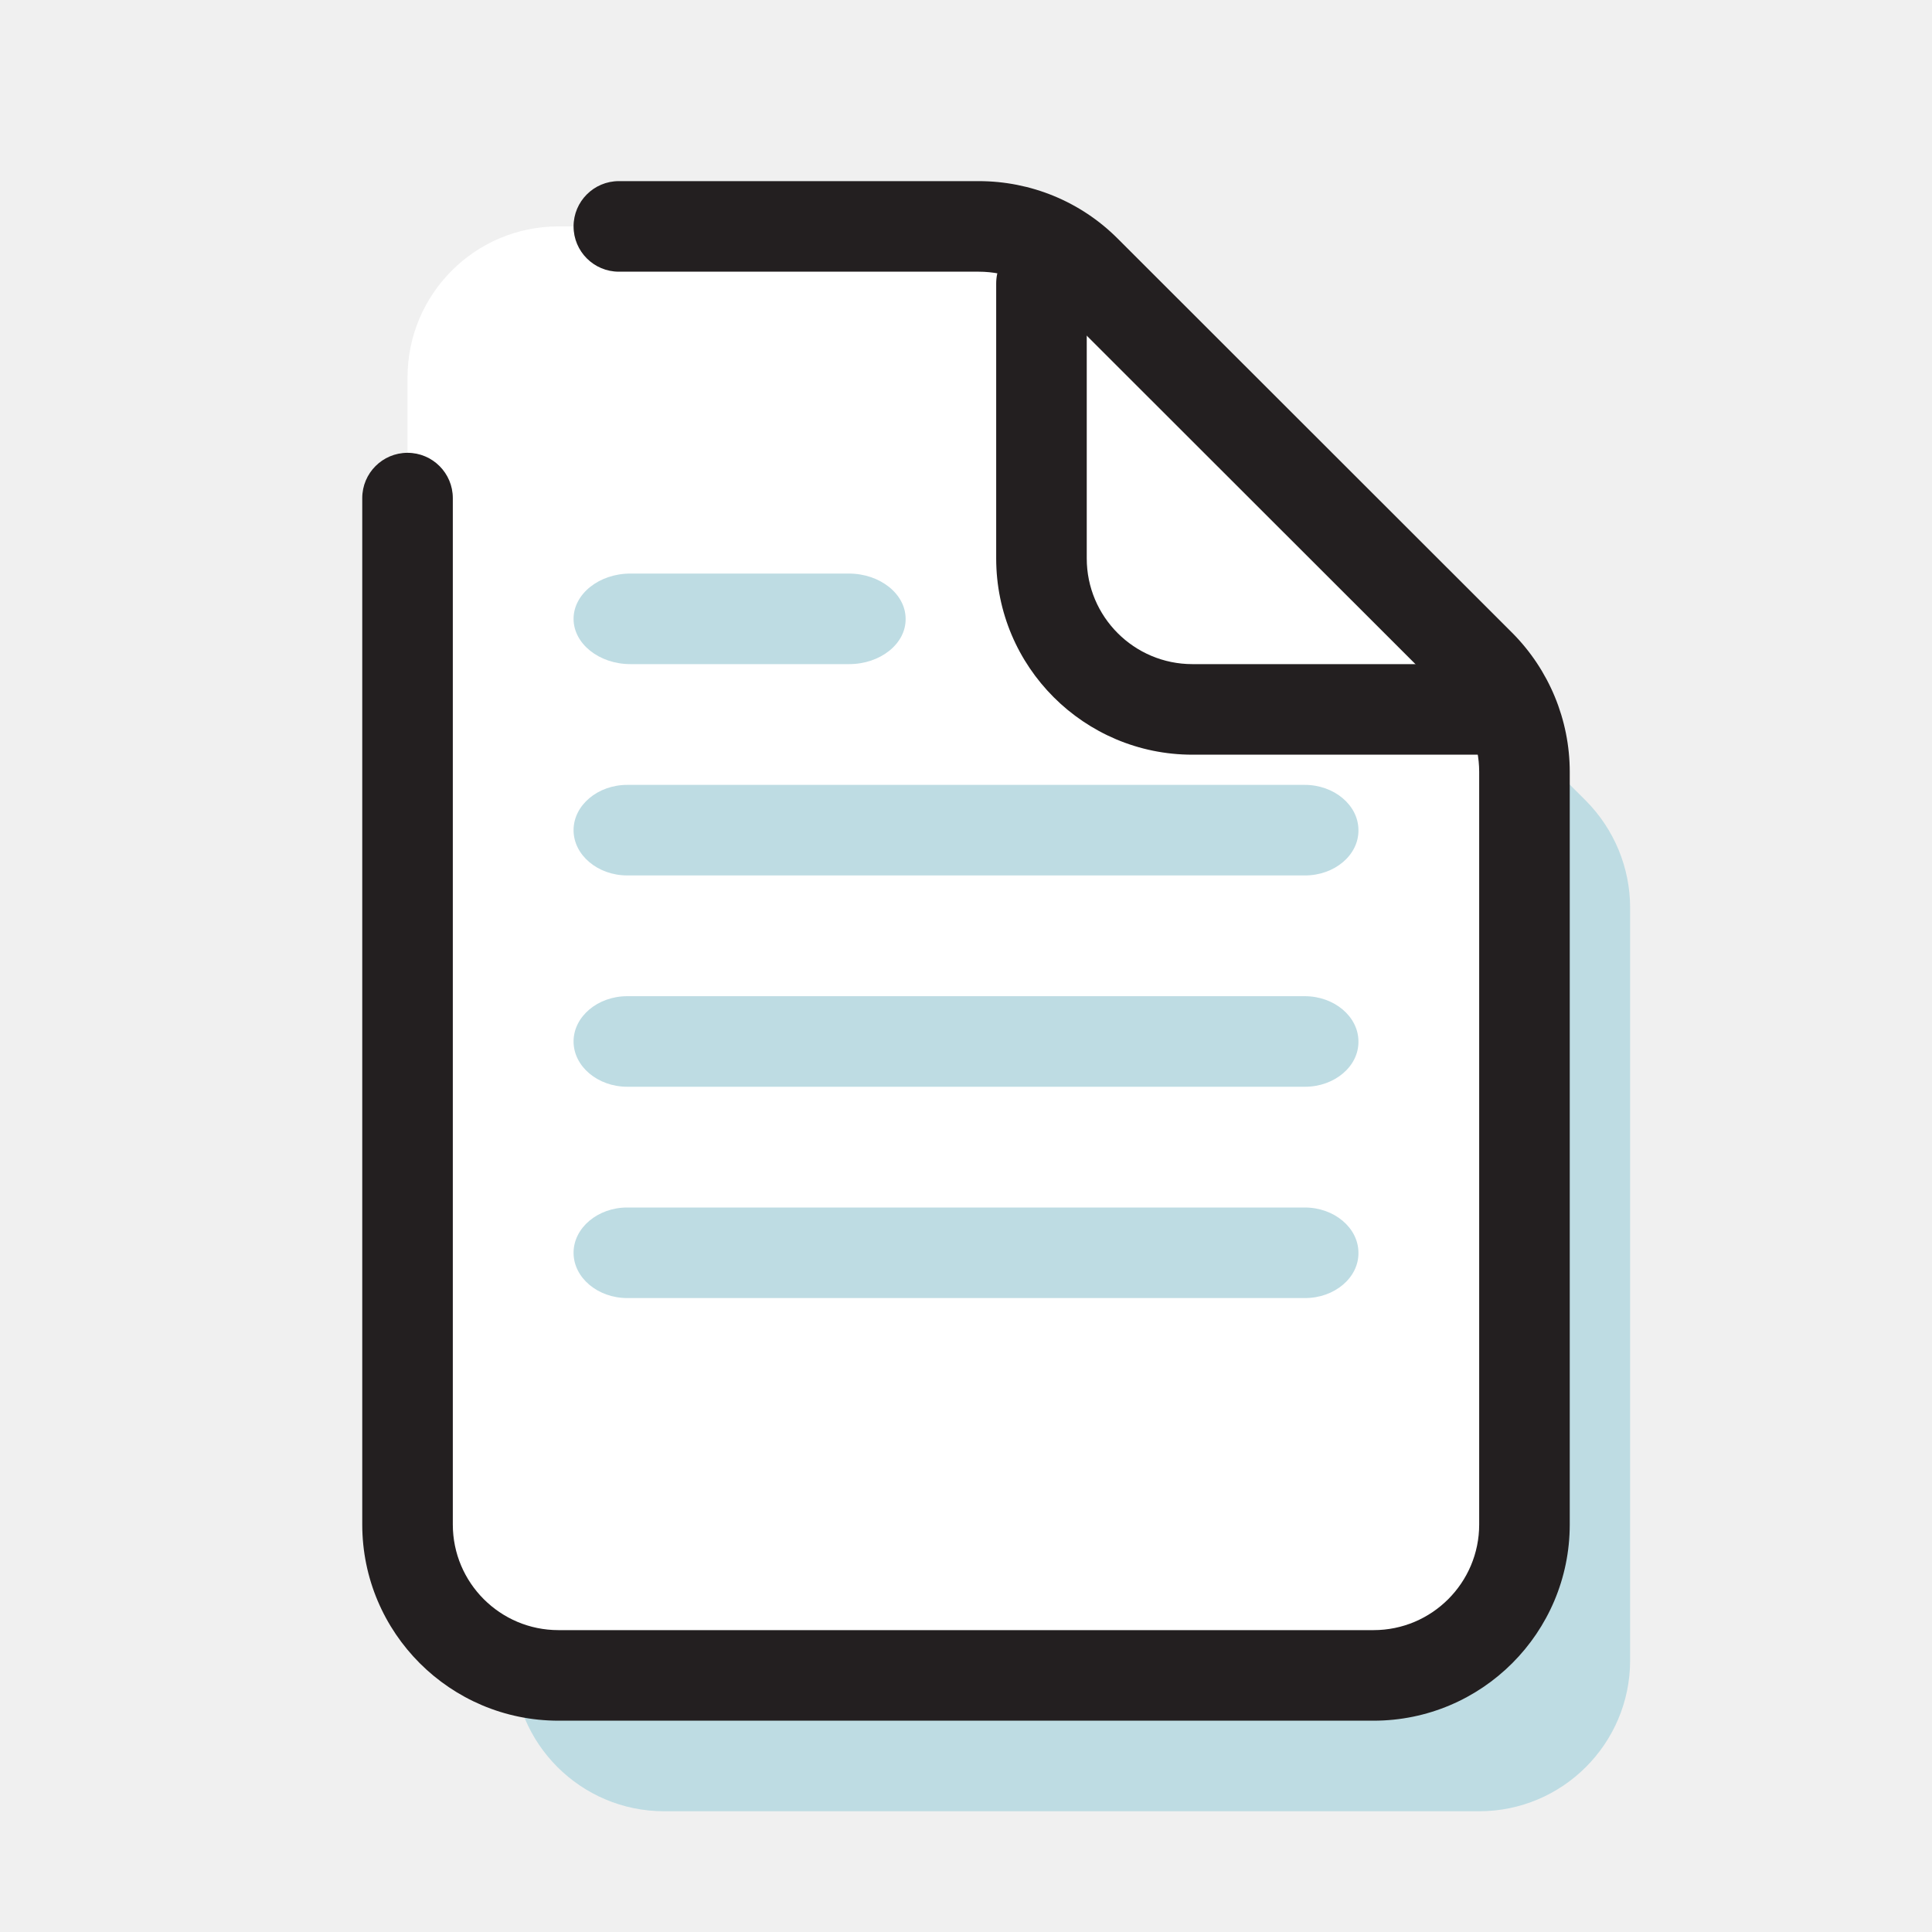
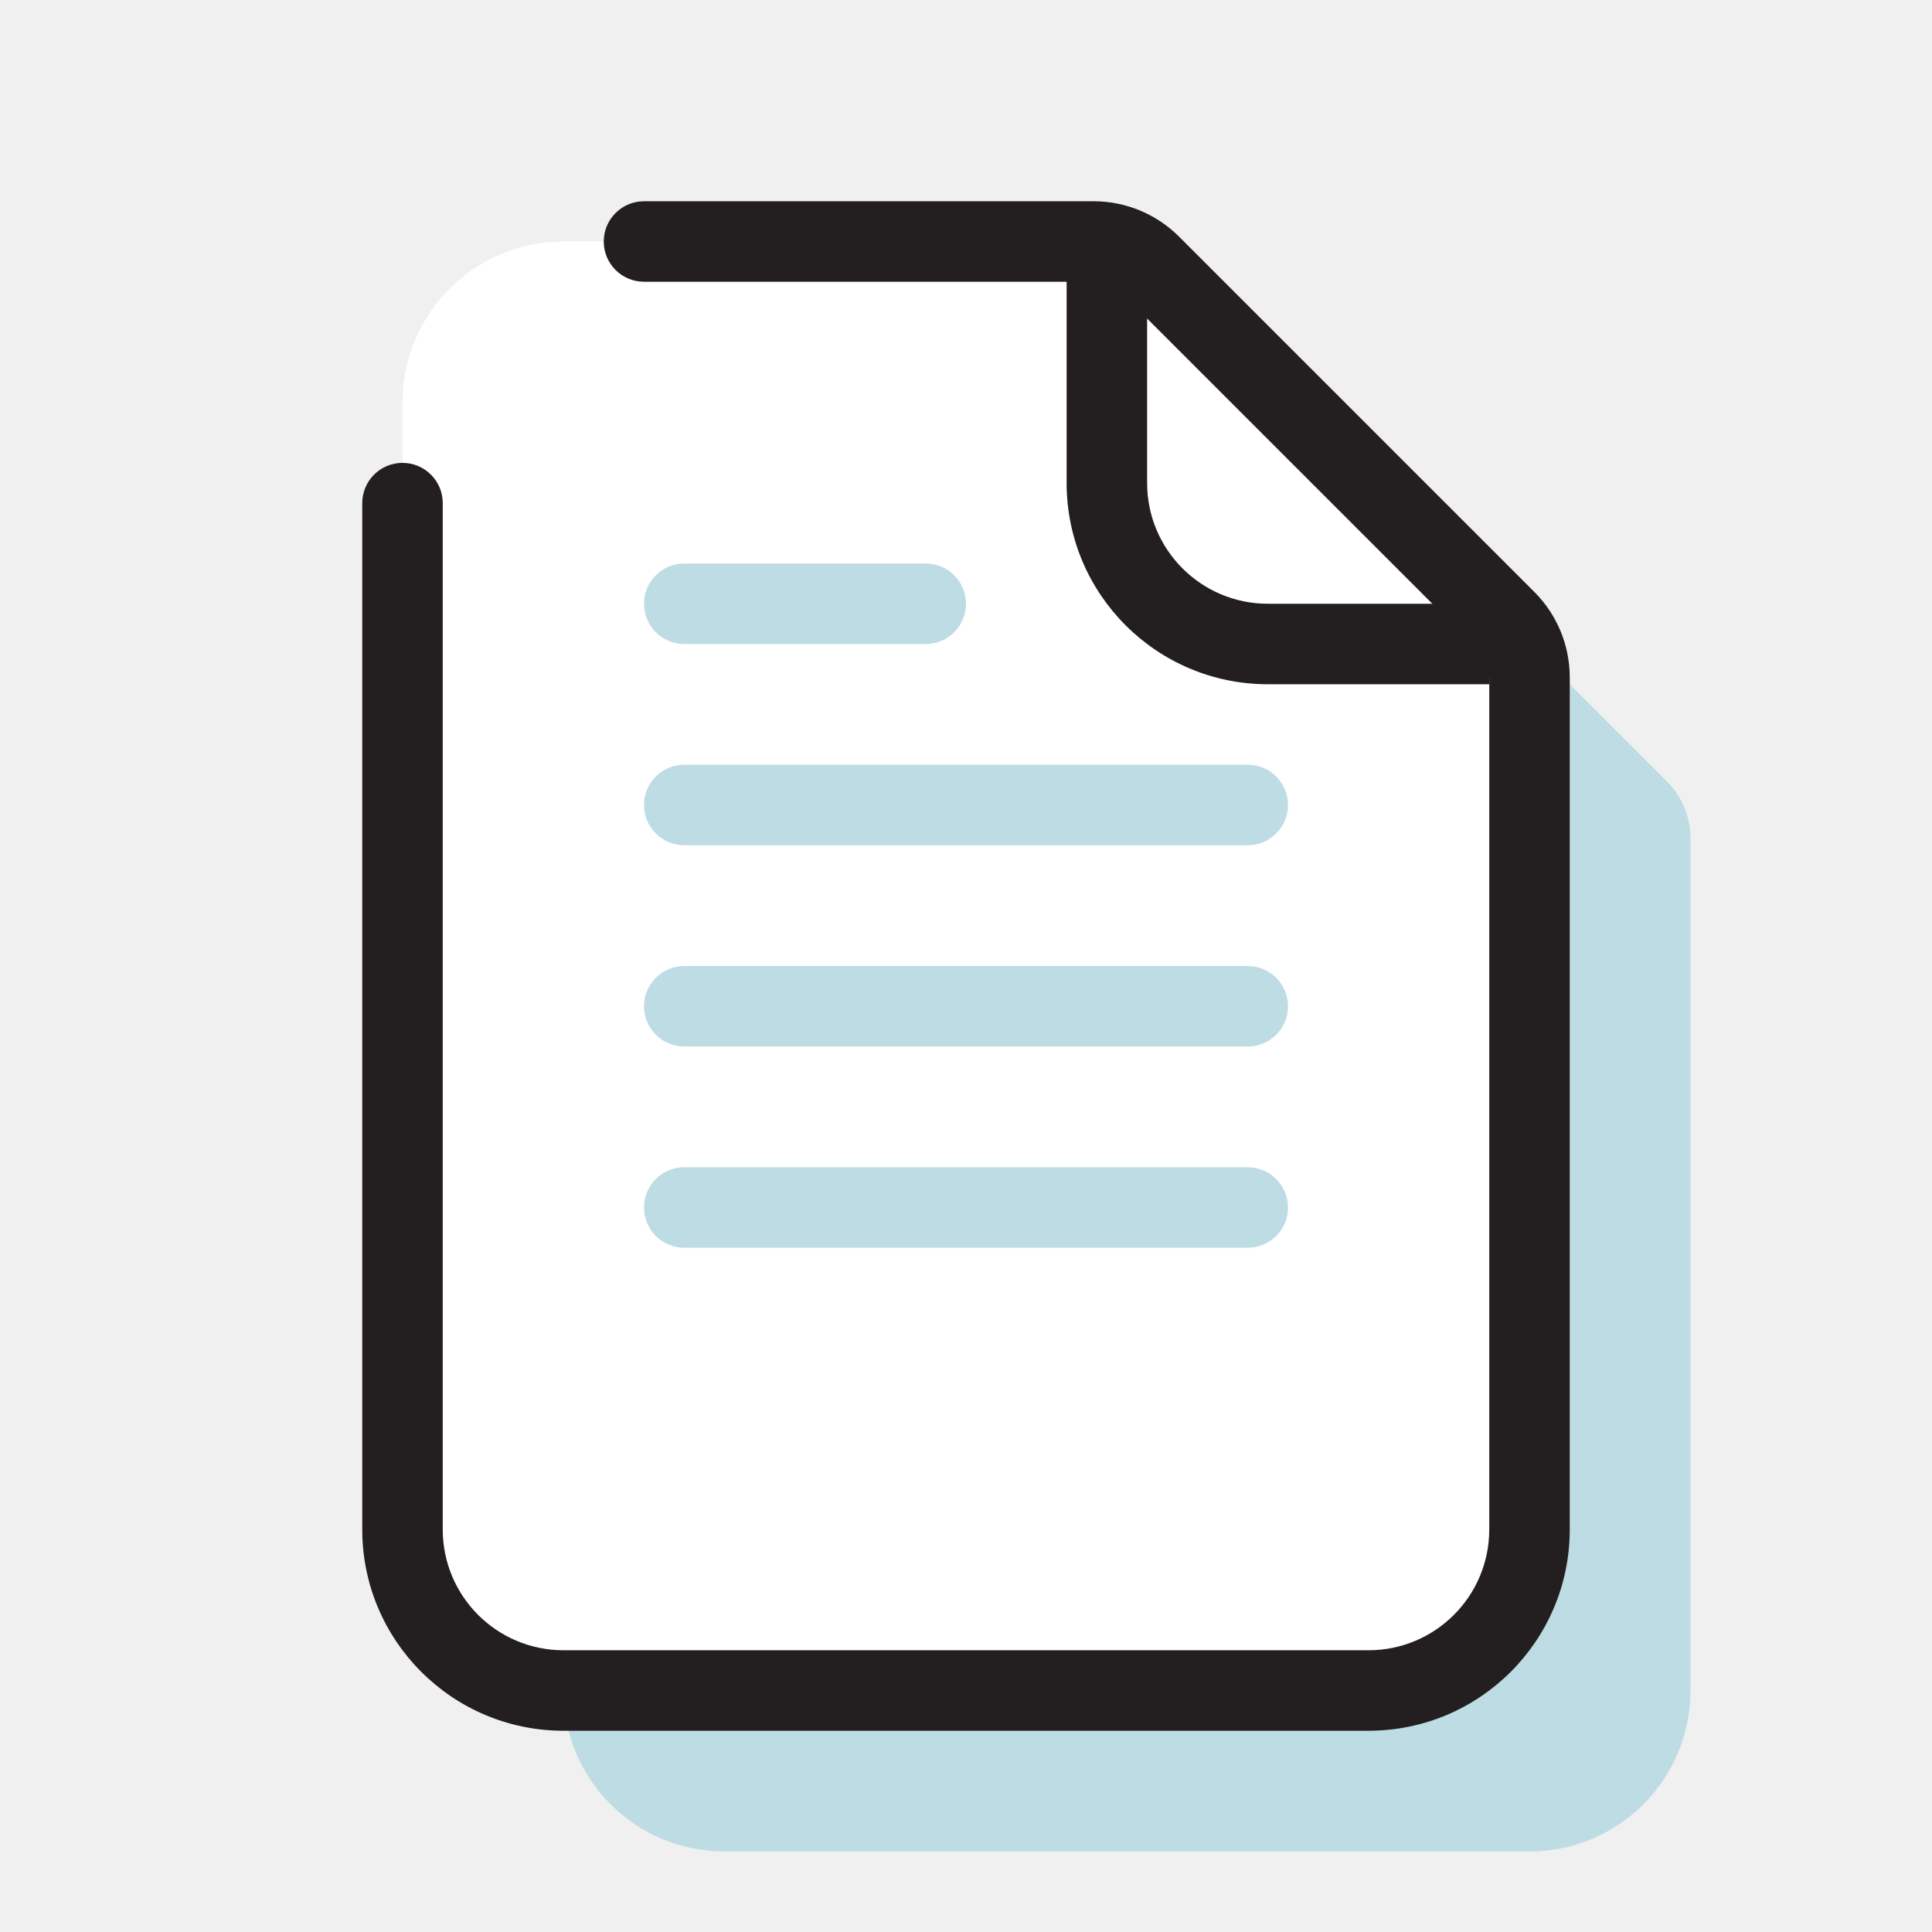
- <svg xmlns="http://www.w3.org/2000/svg" width="64" height="64" viewBox="0 0 64 64" fill="none">
-   <path d="M35.93 12H22C19.24 12 17 14.24 17 17V55C17 57.76 19.24 60 22 60H49C51.76 60 54 57.76 54 55V30.07C54 28.74 53.47 27.47 52.54 26.53L39.46 13.47C38.53 12.53 37.26 12 35.93 12Z" fill="#BEDCE3" />
-   <path d="M32.43 7.5H18.5C15.74 7.5 13.5 9.74 13.5 12.5V50.5C13.5 53.26 15.74 55.5 18.5 55.5H45.5C48.26 55.5 50.5 53.26 50.5 50.5V25.57C50.5 24.24 49.97 22.97 49.04 22.03L35.96 8.96C35.03 8.03 33.76 7.5 32.43 7.5Z" fill="white" />
-   <path fill-rule="evenodd" clip-rule="evenodd" d="M19 7.5C19 6.672 19.672 6 20.5 6H32.42C34.143 6 35.796 6.675 37.02 7.899C37.02 7.899 37.02 7.899 37.02 7.899L50.106 20.975C51.311 22.192 52 23.84 52 25.57V50.5C52 54.088 49.088 57 45.5 57H18.5C14.912 57 12 54.088 12 50.5V16.5C12 15.672 12.672 15 13.5 15C14.328 15 15 15.672 15 16.5V50.5C15 52.432 16.568 54 18.5 54H45.5C47.432 54 49 52.432 49 50.5V25.57C49 24.641 48.63 23.75 47.976 23.088C47.975 23.087 47.974 23.086 47.974 23.085L34.9 10.021C34.244 9.366 33.357 9 32.42 9H20.5C19.672 9 19 8.328 19 7.5Z" fill="#231F20" />
-   <path fill-rule="evenodd" clip-rule="evenodd" d="M34.5 7.89C35.328 7.89 36 8.561 36 9.39V18.5C36 20.431 37.568 22 39.5 22H49.5C50.328 22 51 22.672 51 23.5C51 24.328 50.328 25 49.5 25H39.5C35.912 25 33 22.088 33 18.5V9.39C33 8.561 33.672 7.89 34.5 7.89Z" fill="#231F20" />
-   <path d="M28.128 22H20.883C19.848 22 19 21.325 19 20.5C19 19.675 19.848 19 20.883 19H28.117C29.152 19 30 19.675 30 20.5C30.011 21.325 29.163 22 28.128 22Z" fill="#BEDCE3" />
-   <path d="M43.231 29H20.779C19.801 29 19 28.325 19 27.5C19 26.675 19.801 26 20.779 26H43.221C44.199 26 45 26.675 45 27.5C45.01 28.325 44.209 29 43.231 29Z" fill="#BEDCE3" />
-   <path d="M43.231 36H20.779C19.801 36 19 35.325 19 34.5C19 33.675 19.801 33 20.779 33H43.221C44.199 33 45 33.675 45 34.5C45.01 35.325 44.209 36 43.231 36Z" fill="#BEDCE3" />
-   <path d="M43.231 43H20.779C19.801 43 19 42.325 19 41.5C19 40.675 19.801 40 20.779 40H43.221C44.199 40 45 40.675 45 41.5C45.01 42.325 44.209 43 43.231 43Z" fill="#BEDCE3" />
+ <svg xmlns="http://www.w3.org/2000/svg" width="48" height="48" viewBox="0 0 48 48" fill="none">
+   <path d="M14 14C14 11.791 15.791 10 18 10H31.172C31.702 10 32.211 10.211 32.586 10.586L41.414 19.414C41.789 19.789 42 20.298 42 20.828V42C42 44.209 40.209 46 38 46H18C15.791 46 14 44.209 14 42V14Z" fill="#BEDCE3" />
+   <path d="M10 10C10 7.791 11.791 6 14 6H27.172C27.702 6 28.211 6.211 28.586 6.586L37.414 15.414C37.789 15.789 38 16.298 38 16.828V38C38 40.209 36.209 42 34 42H14C11.791 42 10 40.209 10 38V10Z" fill="white" />
+   <path fill-rule="evenodd" clip-rule="evenodd" d="M15 6C15 5.448 15.448 5 16 5H27.172C27.967 5 28.73 5.316 29.293 5.879L38.121 14.707C38.684 15.27 39 16.033 39 16.828V38C39 40.761 36.761 43 34 43H14C11.239 43 9 40.761 9 38V12.5C9 11.948 9.448 11.5 10 11.5C10.552 11.5 11 11.948 11 12.5V38C11 39.657 12.343 41 14 41H34C35.657 41 37 39.657 37 38V16.828C37 16.563 36.895 16.309 36.707 16.121L27.879 7.293C27.691 7.105 27.437 7 27.172 7H16C15.448 7 15 6.552 15 6Z" fill="#231F20" />
+   <path fill-rule="evenodd" clip-rule="evenodd" d="M26.5 12V6H28.5V12C28.5 13.657 29.843 15 31.5 15H37V17H31.5C28.739 17 26.5 14.761 26.5 12Z" fill="#231F20" />
+   <rect x="16" y="29" width="16" height="2" rx="1" fill="#BEDCE3" />
+   <rect x="16" y="24" width="16" height="2" rx="1" fill="#BEDCE3" />
+   <rect x="16" y="19" width="16" height="2" rx="1" fill="#BEDCE3" />
+   <rect x="16" y="14" width="8" height="2" rx="1" fill="#BEDCE3" />
</svg>
